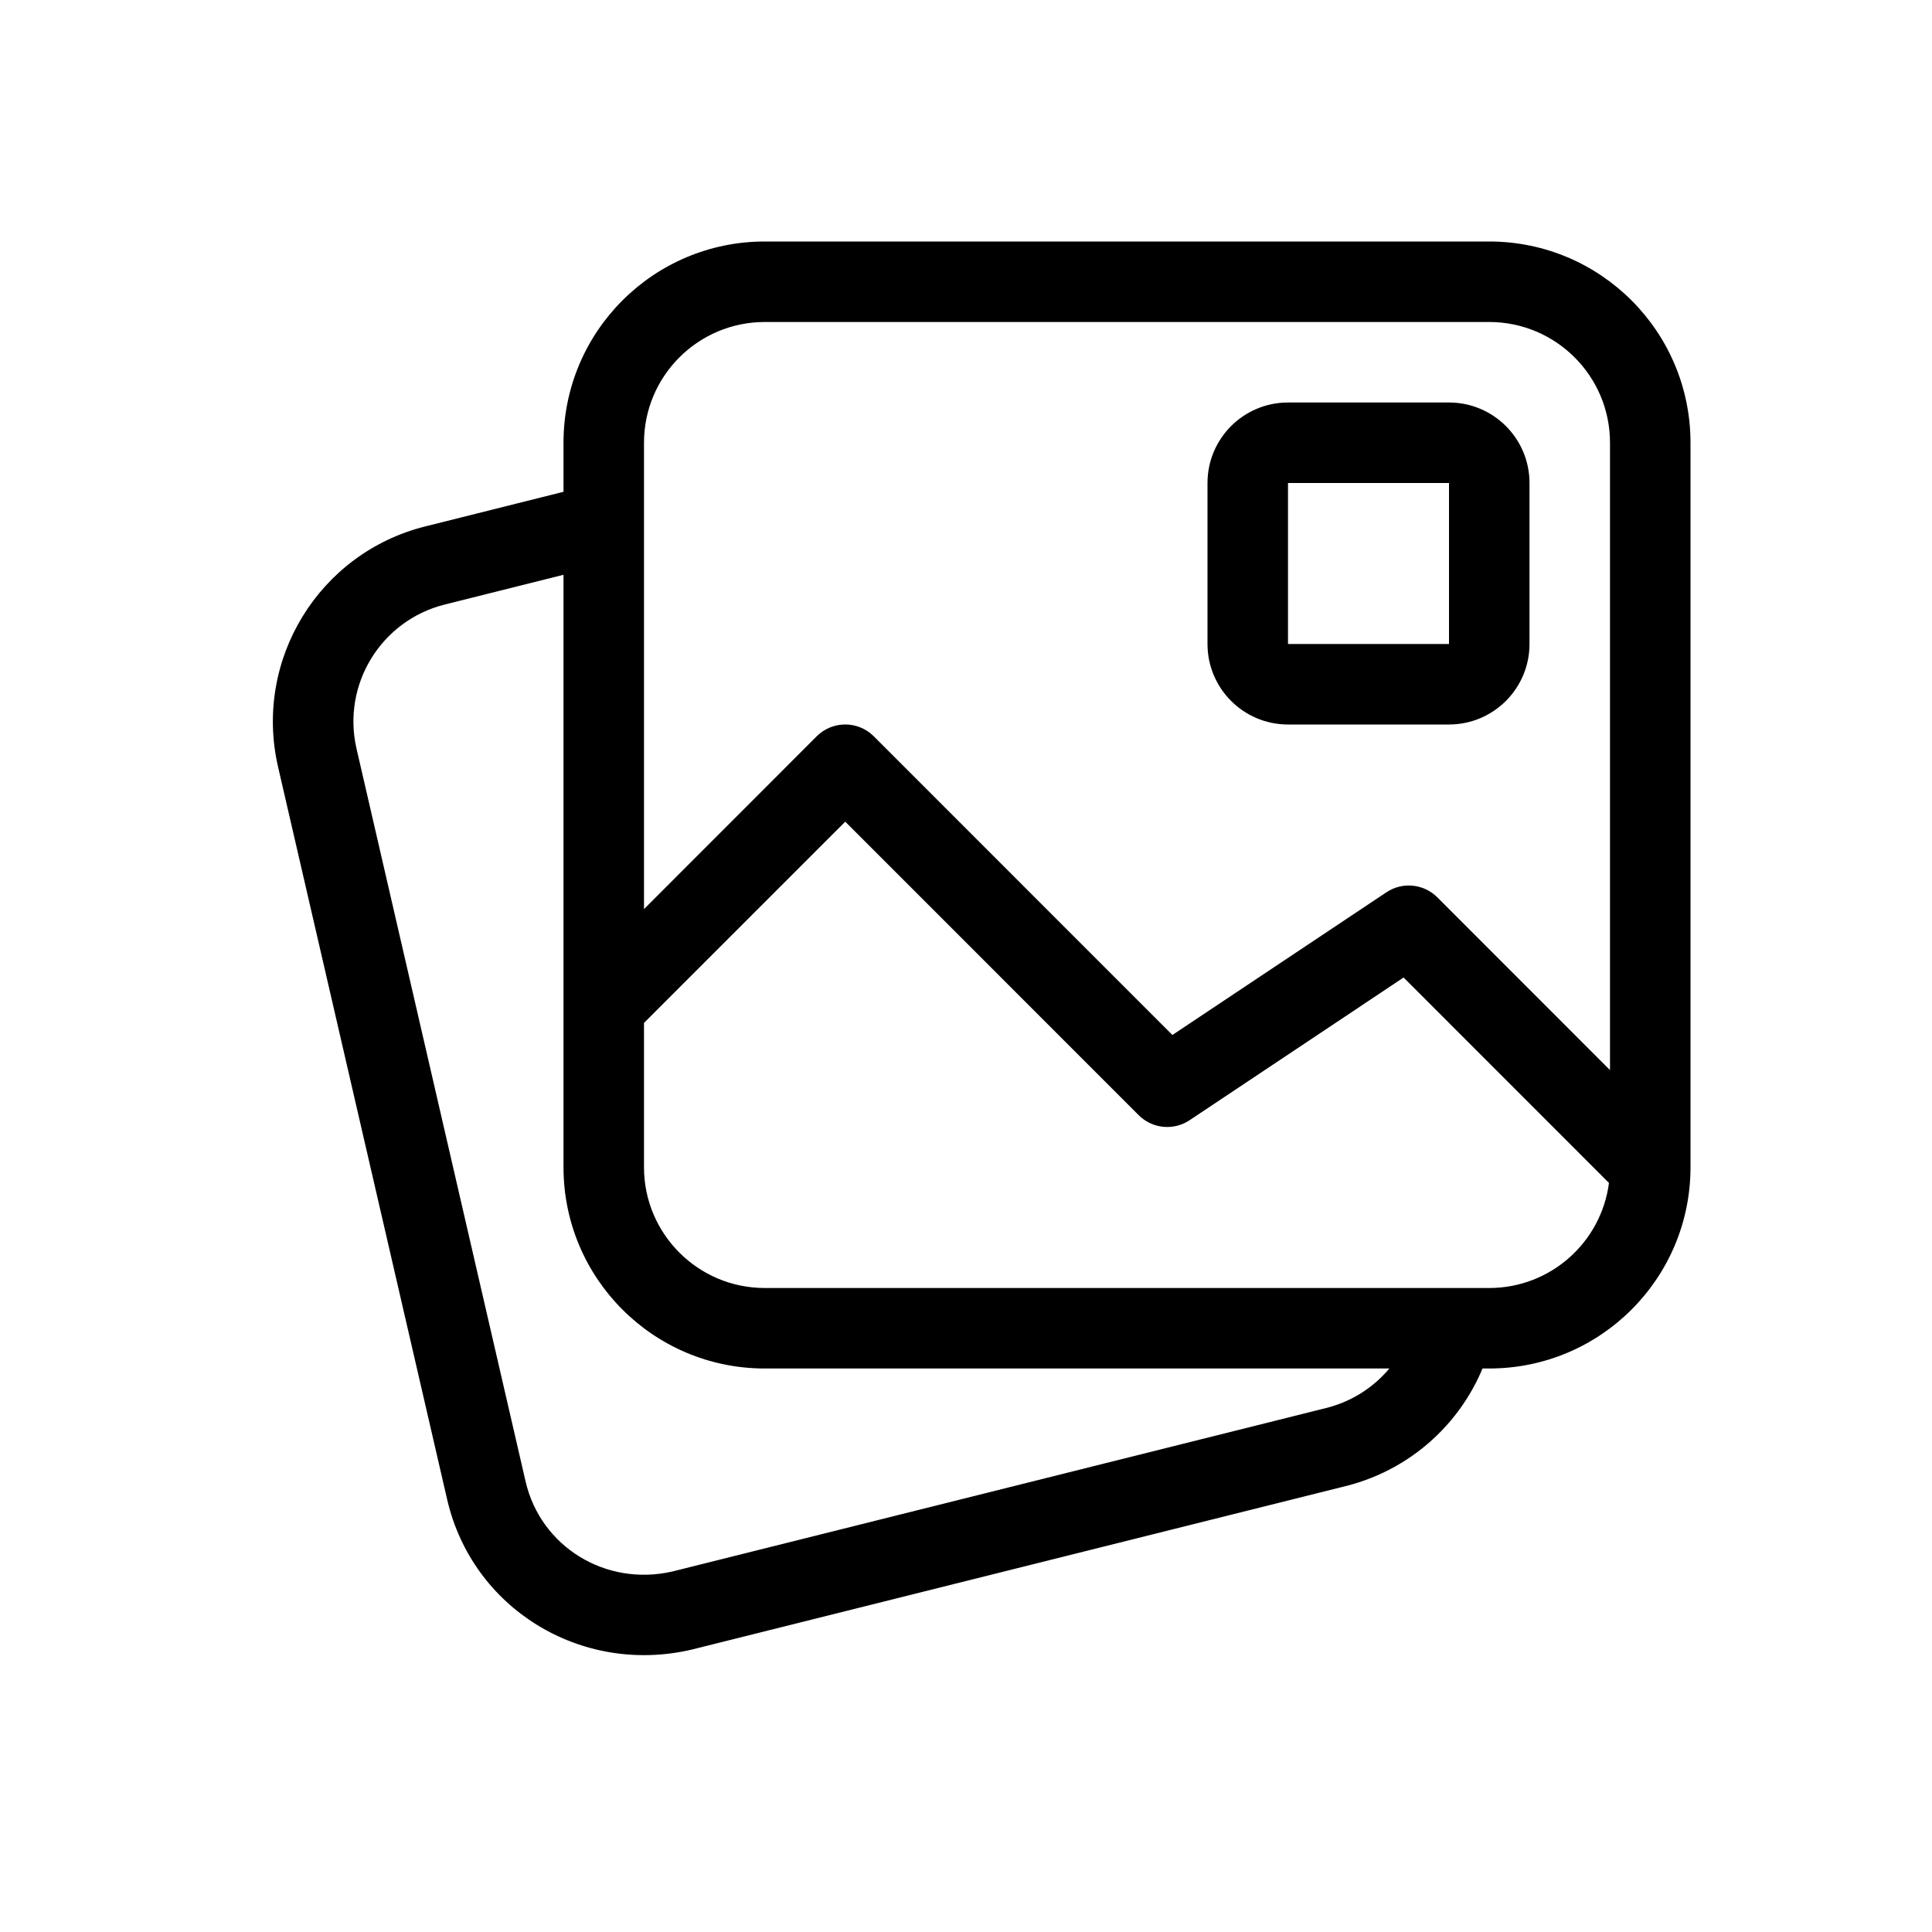
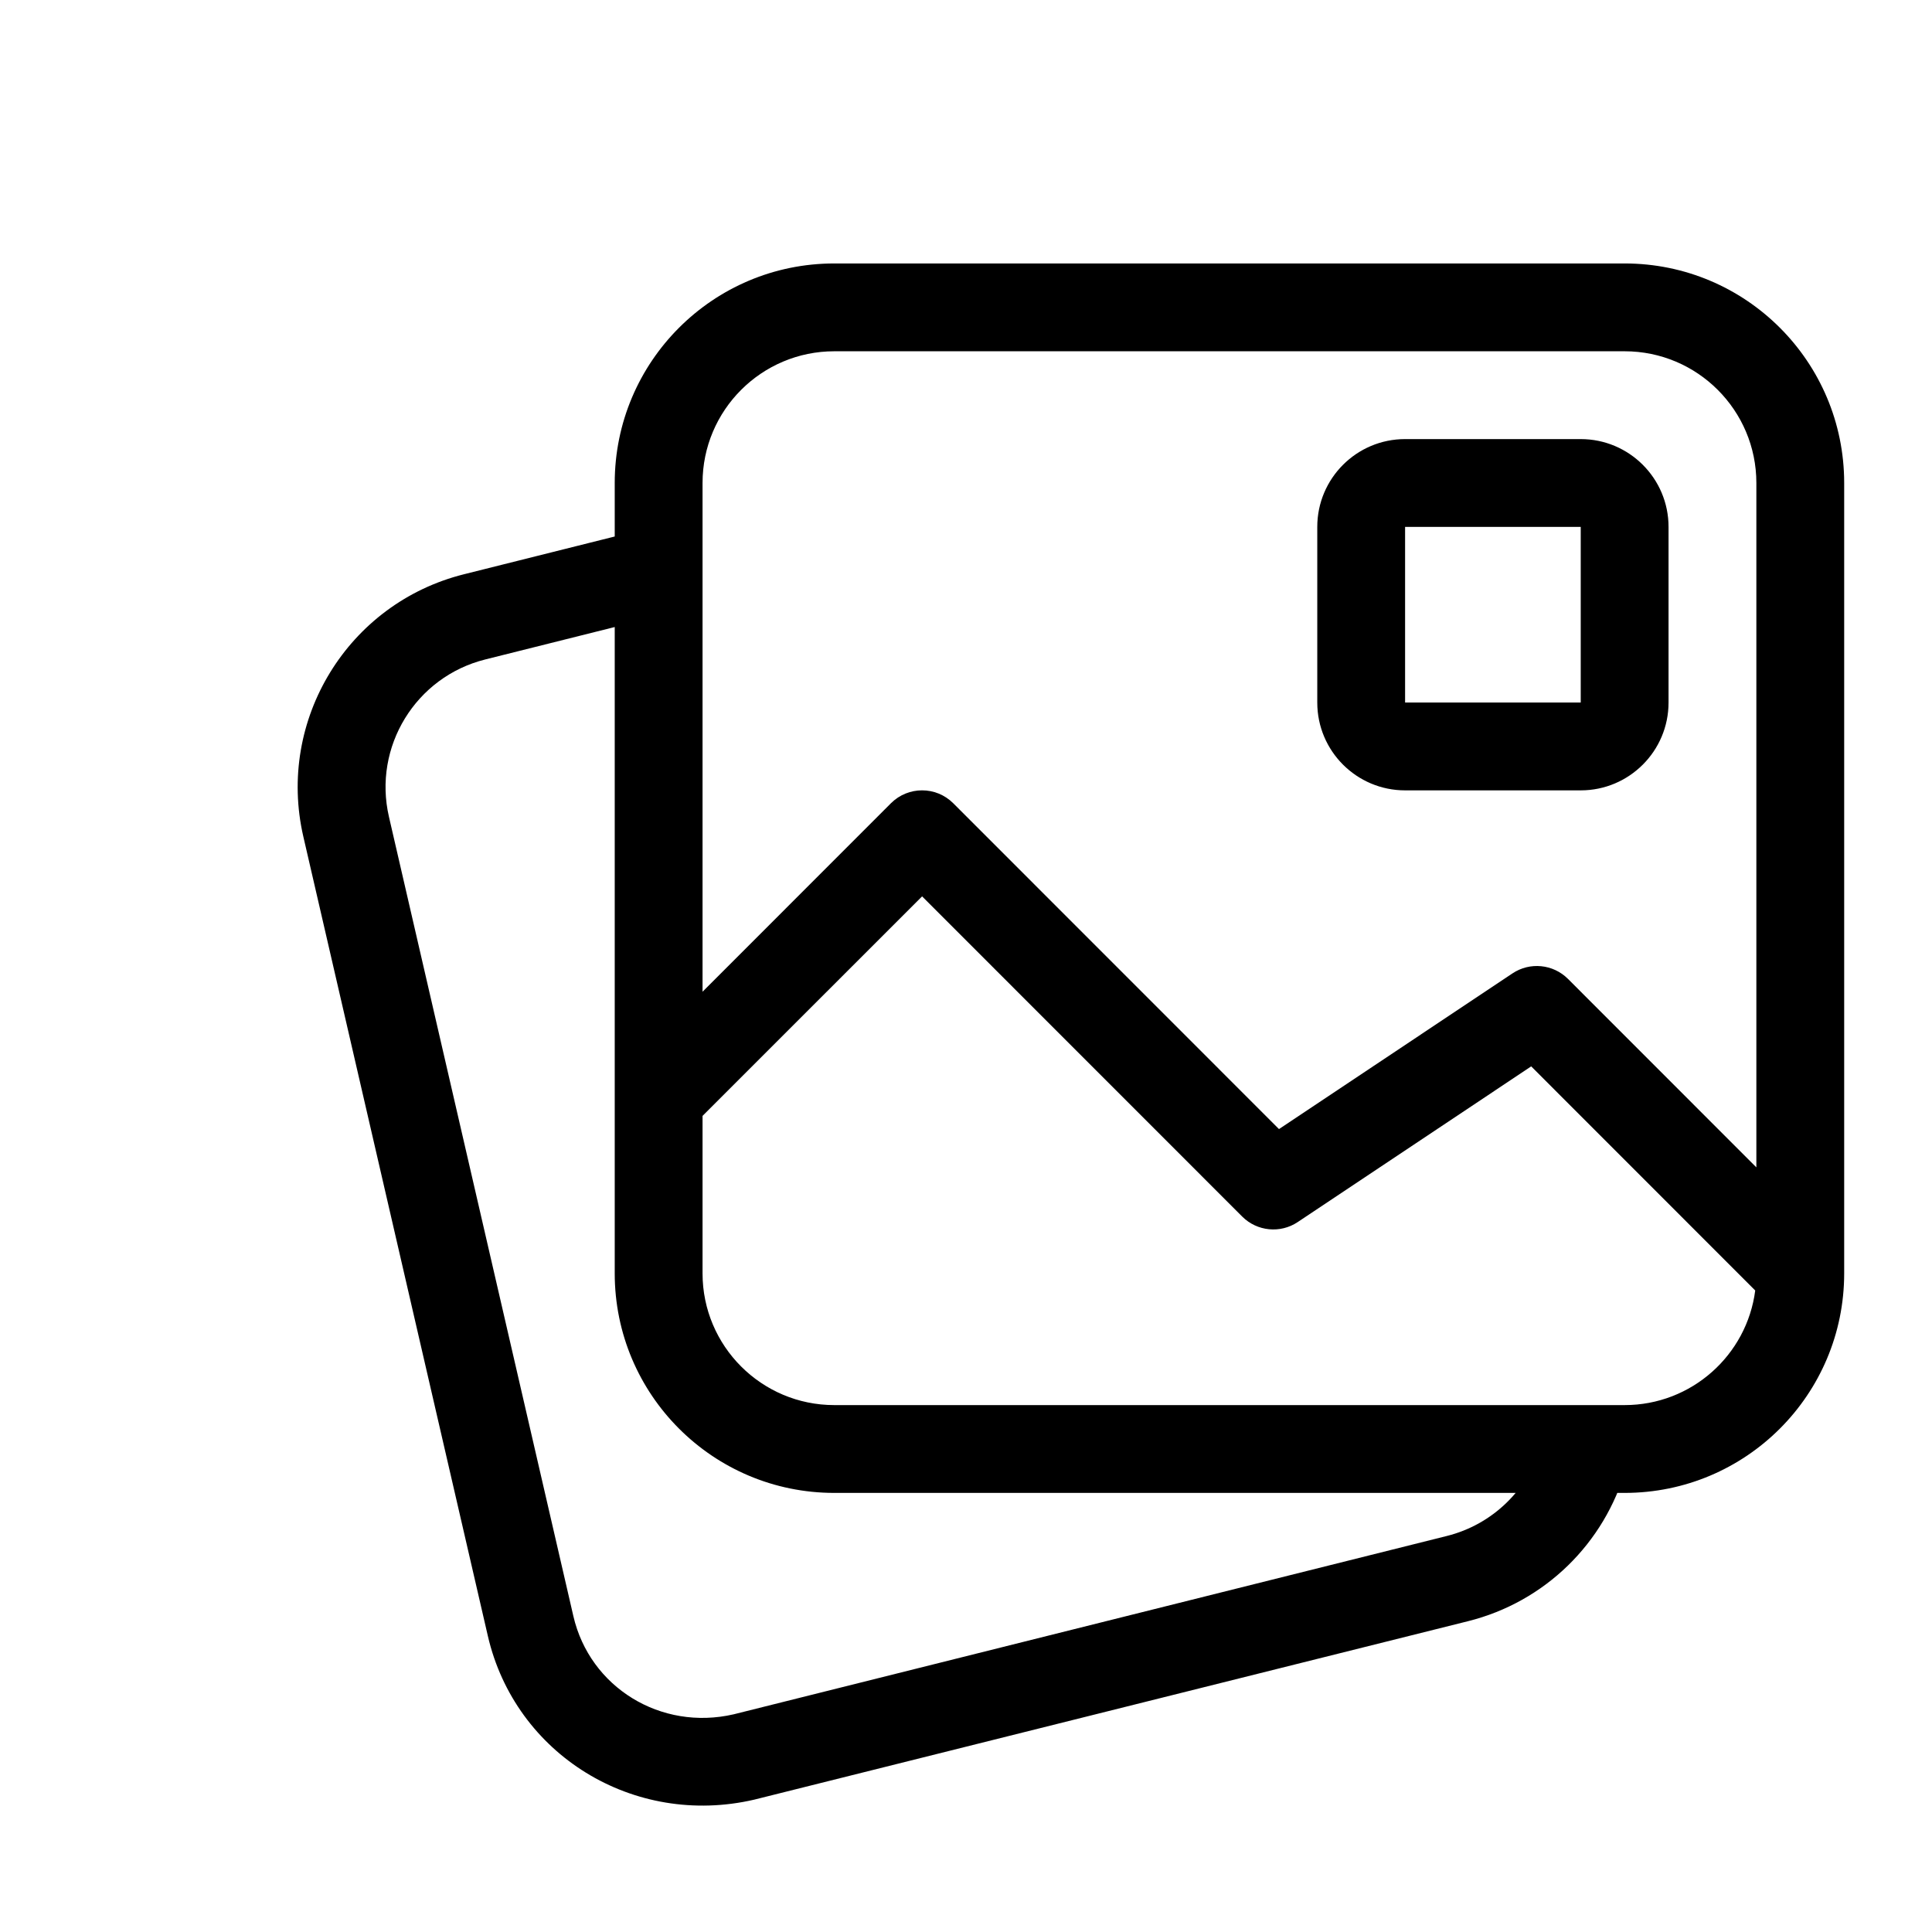
- <svg xmlns="http://www.w3.org/2000/svg" viewBox="0 0 24 24">
+ <svg xmlns="http://www.w3.org/2000/svg" viewBox="0 0 22 22">
  <path fill="currentColor" d="M17.553,16.445 C17.629,16.179 17.905,16.025 18.171,16.101 C18.436,16.177 18.591,16.453 18.515,16.719 C18.272,17.573 17.593,18.242 16.716,18.461 L8.588,20.493 C7.215,20.811 5.867,19.98 5.555,18.628 L3.454,9.526 C3.148,8.198 3.962,6.869 5.284,6.539 L7.173,6.066 C7.441,5.999 7.712,6.162 7.779,6.43 C7.846,6.698 7.684,6.97 7.416,7.036 L5.527,7.509 C4.733,7.707 4.245,8.504 4.429,9.301 L6.529,18.403 C6.716,19.214 7.525,19.713 8.355,19.521 L16.473,17.491 C17,17.36 17.407,16.958 17.553,16.445 Z M20,13.293 L20,5.5 C20,4.672 19.328,4 18.5,4 L9.5,4 C8.672,4 8,4.672 8,5.5 L8,11.293 L10.146,9.146 C10.342,8.951 10.658,8.951 10.854,9.146 L14.564,12.857 L17.223,11.084 C17.421,10.952 17.685,10.978 17.854,11.146 L20,13.293 Z M19.987,14.695 L17.436,12.143 L14.777,13.916 C14.579,14.048 14.315,14.022 14.146,13.854 L10.5,10.207 L8,12.707 L8,14.5 C8,15.328 8.672,16 9.5,16 L18.5,16 C19.262,16 19.892,15.431 19.987,14.695 Z M9.5,3 L18.5,3 C19.881,3 21,4.119 21,5.5 L21,14.5 C21,15.881 19.881,17 18.5,17 L9.5,17 C8.119,17 7,15.881 7,14.5 L7,5.5 C7,4.119 8.119,3 9.5,3 Z M16,5 L18,5 C18.552,5 19,5.448 19,6 L19,8 C19,8.552 18.552,9 18,9 L16,9 C15.448,9 15,8.552 15,8 L15,6 C15,5.448 15.448,5 16,5 Z M16,6 L16,8 L18,8 L18,6 L16,6 Z" />
</svg>
